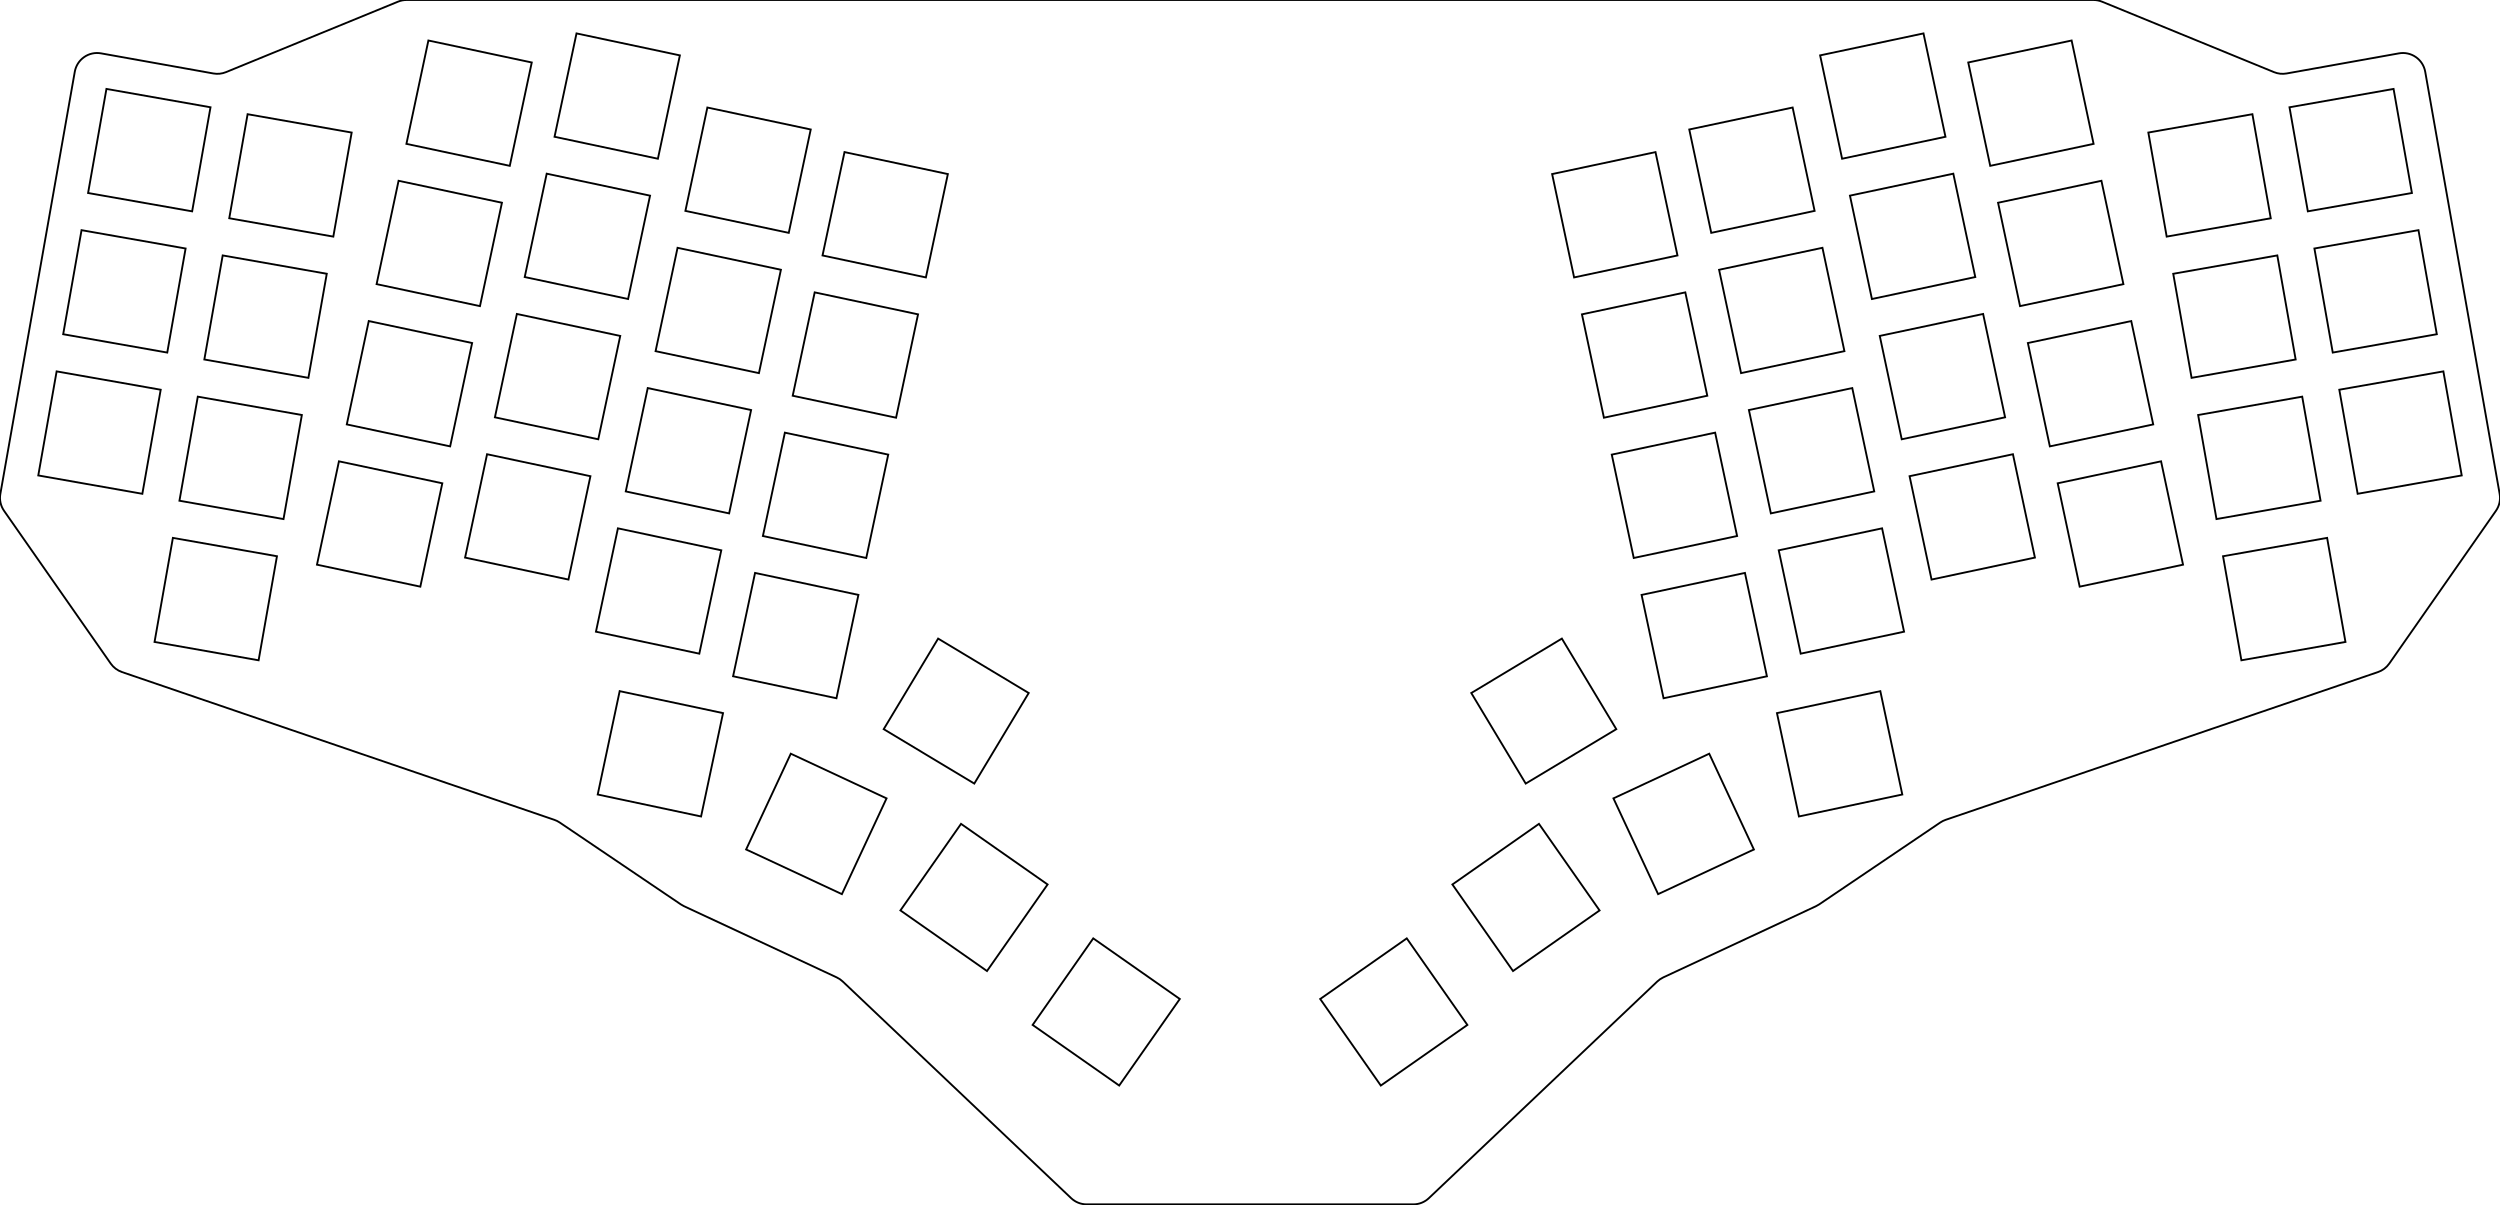
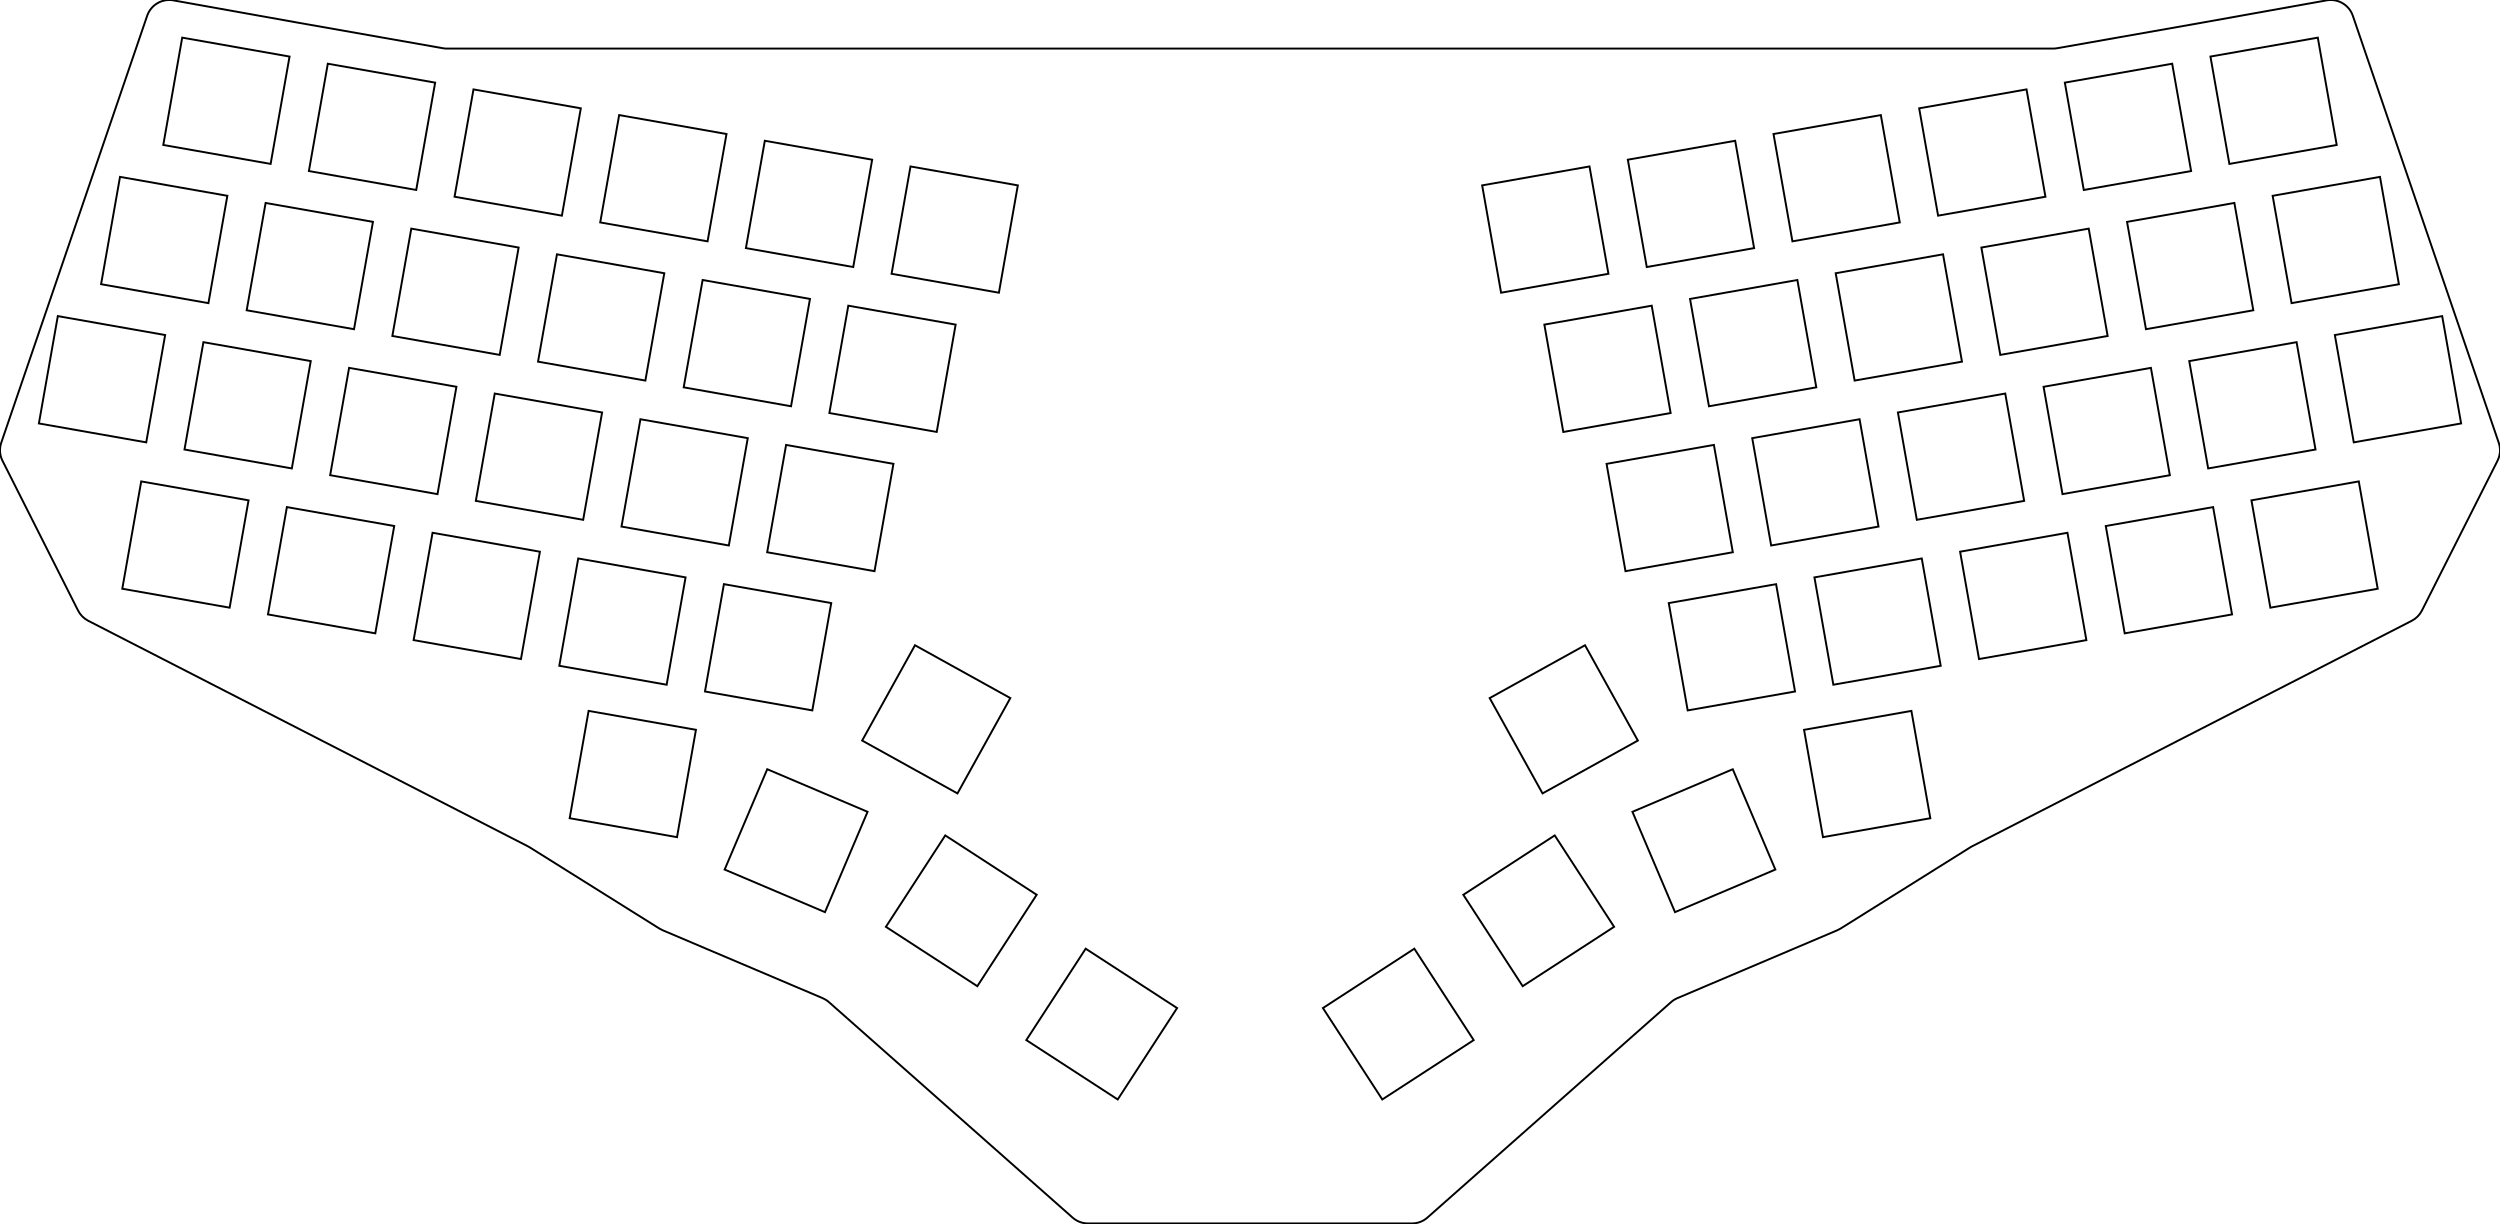
- <svg xmlns="http://www.w3.org/2000/svg" width="331.225mm" height="159.567mm" viewBox="0 0 331.225 159.567">
+ <svg xmlns="http://www.w3.org/2000/svg" width="321.124mm" height="157.151mm" viewBox="0 0 321.124 157.151">
  <g id="svgGroup" stroke-linecap="round" fill-rule="evenodd" font-size="9pt" stroke="#000" stroke-width="0.25mm" fill="none" style="stroke:#000;stroke-width:0.25mm;fill:none">
-     <path d="M 0.046 65.441 L 9.909 9.502 A 3 3 0 0 1 13.392 7.07 L 28.275 9.735 A 3 3 0 0 0 29.941 9.558 L 52.726 0.224 A 3 3 0 0 1 53.863 0 L 277.362 0 A 3 3 0 0 1 278.5 0.224 L 301.284 9.558 A 3 3 0 0 0 302.95 9.735 L 317.833 7.07 A 3 3 0 0 1 321.316 9.502 L 331.18 65.441 A 3 3 0 0 1 330.685 67.68 L 316.553 87.919 A 3 3 0 0 1 315.064 89.04 L 257.78 108.62 A 3 3 0 0 0 257.07 108.973 L 241.017 119.826 A 3 3 0 0 1 240.605 120.059 L 220.372 129.494 A 3 3 0 0 0 219.575 130.036 L 189.311 158.743 A 3 3 0 0 1 187.246 159.567 L 143.979 159.567 A 3 3 0 0 1 141.914 158.743 L 111.65 130.036 A 3 3 0 0 0 110.853 129.494 L 90.621 120.059 A 3 3 0 0 1 90.209 119.826 L 74.155 108.973 A 3 3 0 0 0 73.445 108.62 L 16.162 89.04 A 3 3 0 0 1 14.672 87.919 L 0.54 67.68 A 3 3 0 0 1 0.046 65.441 Z M 136.814 135.794 L 148.282 143.824 L 156.312 132.356 L 144.844 124.326 L 136.814 135.794 Z M 200.459 128.652 L 211.927 120.622 L 203.897 109.154 L 192.429 117.184 L 200.459 128.652 Z M 182.944 143.824 L 194.412 135.794 L 186.382 124.326 L 174.914 132.356 L 182.944 143.824 Z M 119.298 120.622 L 130.766 128.652 L 138.796 117.184 L 127.328 109.154 L 119.298 120.622 Z M 41.996 74.815 L 55.69 77.726 L 58.601 64.032 L 44.907 61.121 L 41.996 74.815 Z M 53.847 19.061 L 67.541 21.972 L 70.452 8.278 L 56.758 5.367 L 53.847 19.061 Z M 73.471 18.121 L 87.165 21.031 L 90.076 7.337 L 76.382 4.427 L 73.471 18.121 Z M 263.685 21.972 L 277.379 19.061 L 274.468 5.367 L 260.774 8.278 L 263.685 21.972 Z M 244.06 21.031 L 257.754 18.121 L 254.843 4.427 L 241.149 7.337 L 244.06 21.031 Z M 101.077 71.016 L 114.771 73.927 L 117.682 60.233 L 103.988 57.322 L 101.077 71.016 Z M 45.946 56.231 L 59.64 59.141 L 62.551 45.447 L 48.857 42.537 L 45.946 56.231 Z M 49.896 37.646 L 63.591 40.557 L 66.501 26.862 L 52.807 23.952 L 49.896 37.646 Z M 61.62 73.875 L 75.314 76.786 L 78.225 63.092 L 64.531 60.181 L 61.62 73.875 Z M 65.571 55.29 L 79.265 58.201 L 82.175 44.507 L 68.481 41.596 L 65.571 55.29 Z M 69.521 36.705 L 83.215 39.616 L 86.126 25.922 L 72.432 23.011 L 69.521 36.705 Z M 78.958 83.694 L 92.652 86.605 L 95.562 72.911 L 81.868 70 L 78.958 83.694 Z M 82.908 65.109 L 96.602 68.02 L 99.513 54.326 L 85.819 51.415 L 82.908 65.109 Z M 86.858 46.525 L 100.552 49.435 L 103.463 35.741 L 89.769 32.831 L 86.858 46.525 Z M 90.809 27.94 L 104.503 30.851 L 107.413 17.156 L 93.719 14.246 L 90.809 27.94 Z M 105.027 52.431 L 118.721 55.342 L 121.632 41.648 L 107.938 38.737 L 105.027 52.431 Z M 108.977 33.846 L 122.672 36.757 L 125.582 23.063 L 111.888 20.152 L 108.977 33.846 Z M 275.536 77.726 L 289.23 74.815 L 286.319 61.121 L 272.625 64.032 L 275.536 77.726 Z M 271.585 59.141 L 285.279 56.231 L 282.368 42.537 L 268.674 45.447 L 271.585 59.141 Z M 267.635 40.557 L 281.329 37.646 L 278.418 23.952 L 264.724 26.862 L 267.635 40.557 Z M 255.911 76.786 L 269.605 73.875 L 266.694 60.181 L 253 63.092 L 255.911 76.786 Z M 251.961 58.201 L 265.655 55.29 L 262.744 41.596 L 249.05 44.507 L 251.961 58.201 Z M 248.011 39.616 L 261.705 36.705 L 258.794 23.011 L 245.1 25.922 L 248.011 39.616 Z M 238.574 86.605 L 252.268 83.694 L 249.357 70 L 235.663 72.911 L 238.574 86.605 Z M 234.623 68.02 L 248.318 65.109 L 245.407 51.415 L 231.713 54.326 L 234.623 68.02 Z M 230.673 49.435 L 244.367 46.525 L 241.456 32.831 L 227.762 35.741 L 230.673 49.435 Z M 226.723 30.851 L 240.417 27.94 L 237.506 14.246 L 223.812 17.156 L 226.723 30.851 Z M 220.405 92.512 L 234.099 89.601 L 231.188 75.907 L 217.494 78.818 L 220.405 92.512 Z M 216.455 73.927 L 230.149 71.016 L 227.238 57.322 L 213.544 60.233 L 216.455 73.927 Z M 212.504 55.342 L 226.198 52.431 L 223.287 38.737 L 209.593 41.648 L 212.504 55.342 Z M 208.554 36.757 L 222.248 33.846 L 219.337 20.152 L 205.643 23.063 L 208.554 36.757 Z M 97.127 89.601 L 110.821 92.512 L 113.731 78.818 L 100.037 75.907 L 97.127 89.601 Z M 79.191 105.264 L 92.885 108.175 L 95.795 94.481 L 82.101 91.57 L 79.191 105.264 Z M 238.341 108.175 L 252.035 105.264 L 249.124 91.57 L 235.43 94.481 L 238.341 108.175 Z M 117.083 96.607 L 129.084 103.817 L 136.294 91.817 L 124.294 84.606 L 117.083 96.607 Z M 202.142 103.817 L 214.142 96.607 L 206.932 84.606 L 194.931 91.817 L 202.142 103.817 Z M 305.767 28.001 L 319.555 25.57 L 317.124 11.782 L 303.336 14.213 L 305.767 28.001 Z M 296.963 87.483 L 310.75 85.052 L 308.319 71.265 L 294.531 73.696 L 296.963 87.483 Z M 287.065 31.349 L 300.852 28.918 L 298.421 15.131 L 284.634 17.562 L 287.065 31.349 Z M 5.072 62.992 L 18.86 65.423 L 21.291 51.636 L 7.503 49.205 L 5.072 62.992 Z M 8.372 44.281 L 22.159 46.712 L 24.59 32.925 L 10.803 30.494 L 8.372 44.281 Z M 11.671 25.57 L 25.458 28.001 L 27.889 14.213 L 14.102 11.782 L 11.671 25.57 Z M 20.476 85.052 L 34.263 87.483 L 36.694 73.696 L 22.907 71.265 L 20.476 85.052 Z M 23.775 66.341 L 37.562 68.772 L 39.993 54.985 L 26.206 52.553 L 23.775 66.341 Z M 27.074 47.629 L 40.861 50.061 L 43.293 36.273 L 29.505 33.842 L 27.074 47.629 Z M 30.374 28.918 L 44.161 31.349 L 46.592 17.562 L 32.805 15.131 L 30.374 28.918 Z M 312.366 65.423 L 326.153 62.992 L 323.722 49.205 L 309.935 51.636 L 312.366 65.423 Z M 309.067 46.712 L 322.854 44.281 L 320.423 30.494 L 306.636 32.925 L 309.067 46.712 Z M 293.663 68.772 L 307.451 66.341 L 305.019 52.553 L 291.232 54.985 L 293.663 68.772 Z M 290.364 50.061 L 304.151 47.629 L 301.72 33.842 L 287.933 36.273 L 290.364 50.061 Z M 219.683 118.464 L 232.371 112.548 L 226.455 99.859 L 213.766 105.776 L 219.683 118.464 Z M 98.854 112.548 L 111.543 118.464 L 117.459 105.776 L 104.771 99.859 L 98.854 112.548 Z" vector-effect="non-scaling-stroke" />
+     <path d="M 0.161 56.867 L 18.902 2.03 A 3 3 0 0 1 22.269 0.047 L 38.433 2.941 A 3 3 0 0 0 38.441 2.942 L 56.89 6.195 A 3 3 0 0 0 57.411 6.241 L 263.713 6.241 A 3 3 0 0 0 264.234 6.195 L 282.683 2.942 A 3 3 0 0 0 282.69 2.941 L 298.854 0.047 A 3 3 0 0 1 302.222 2.03 L 320.962 56.867 A 3 3 0 0 1 320.802 59.189 L 311.097 78.422 A 3 3 0 0 1 309.788 79.74 L 253.305 108.713 A 3 3 0 0 0 253.082 108.84 L 236.429 119.269 A 3 3 0 0 1 236.009 119.488 L 215.459 128.211 A 3 3 0 0 0 214.644 128.725 L 183.351 156.398 A 3 3 0 0 1 181.364 157.151 L 139.76 157.151 A 3 3 0 0 1 137.772 156.398 L 106.479 128.725 A 3 3 0 0 0 105.664 128.211 L 85.115 119.488 A 3 3 0 0 1 84.695 119.269 L 68.042 108.84 A 3 3 0 0 0 67.819 108.713 L 11.335 79.74 A 3 3 0 0 1 10.026 78.422 L 0.322 59.189 A 3 3 0 0 1 0.161 56.867 Z M 215.155 117.164 L 228.042 111.694 L 222.572 98.807 L 209.685 104.277 L 215.155 117.164 Z M 93.081 111.694 L 105.968 117.164 L 111.438 104.277 L 98.551 98.807 L 93.081 111.694 Z M 110.743 95.126 L 122.987 101.914 L 129.775 89.669 L 117.53 82.882 L 110.743 95.126 Z M 198.136 101.914 L 210.381 95.126 L 203.594 82.882 L 191.349 89.669 L 198.136 101.914 Z M 113.794 119.05 L 125.536 126.675 L 133.16 114.934 L 121.419 107.309 L 113.794 119.05 Z M 131.829 133.601 L 143.57 141.226 L 151.195 129.485 L 139.454 121.86 L 131.829 133.601 Z M 195.588 126.675 L 207.329 119.05 L 199.704 107.309 L 187.963 114.934 L 195.588 126.675 Z M 177.554 141.226 L 189.295 133.601 L 181.67 121.86 L 169.929 129.485 L 177.554 141.226 Z M 248.948 27.701 L 262.736 25.27 L 260.305 11.483 L 246.517 13.914 L 248.948 27.701 Z M 211.526 34.3 L 225.313 31.869 L 222.882 18.082 L 209.095 20.513 L 211.526 34.3 Z M 192.814 37.599 L 206.602 35.168 L 204.17 21.381 L 190.383 23.812 L 192.814 37.599 Z M 234.161 107.532 L 247.948 105.101 L 245.517 91.314 L 231.73 93.745 L 234.161 107.532 Z M 230.237 31.001 L 244.024 28.57 L 241.593 14.782 L 227.806 17.213 L 230.237 31.001 Z M 208.793 73.368 L 222.58 70.937 L 220.149 57.15 L 206.362 59.581 L 208.793 73.368 Z M 20.974 18.622 L 34.761 21.054 L 37.192 7.266 L 23.405 4.835 L 20.974 18.622 Z M 34.42 78.923 L 48.207 81.354 L 50.638 67.567 L 36.851 65.136 L 34.42 78.923 Z M 53.131 82.223 L 66.918 84.654 L 69.349 70.866 L 55.562 68.435 L 53.131 82.223 Z M 39.677 21.971 L 53.464 24.402 L 55.895 10.615 L 42.108 8.184 L 39.677 21.971 Z M 42.409 61.039 L 56.196 63.47 L 58.627 49.683 L 44.84 47.252 L 42.409 61.039 Z M 286.362 21.054 L 300.15 18.622 L 297.719 4.835 L 283.931 7.266 L 286.362 21.054 Z M 291.628 78.055 L 305.415 75.624 L 302.984 61.837 L 289.197 64.268 L 291.628 78.055 Z M 272.917 81.354 L 286.704 78.923 L 284.273 65.136 L 270.486 67.567 L 272.917 81.354 Z M 254.205 84.654 L 267.993 82.223 L 265.562 68.435 L 251.774 70.866 L 254.205 84.654 Z M 246.216 66.769 L 260.003 64.338 L 257.572 50.551 L 243.785 52.982 L 246.216 66.769 Z M 235.494 87.953 L 249.281 85.522 L 246.85 71.735 L 233.063 74.166 L 235.494 87.953 Z M 216.783 91.252 L 230.57 88.821 L 228.139 75.034 L 214.352 77.465 L 216.783 91.252 Z M 4.995 54.391 L 18.782 56.822 L 21.213 43.035 L 7.426 40.604 L 4.995 54.391 Z M 12.984 36.507 L 26.772 38.938 L 29.203 25.151 L 15.416 22.719 L 12.984 36.507 Z M 15.708 75.624 L 29.495 78.055 L 31.927 64.268 L 18.139 61.837 L 15.708 75.624 Z M 23.698 57.74 L 37.485 60.171 L 39.916 46.383 L 26.129 43.952 L 23.698 57.74 Z M 31.687 39.855 L 45.474 42.286 L 47.905 28.499 L 34.118 26.068 L 31.687 39.855 Z M 50.398 43.155 L 64.186 45.586 L 66.617 31.798 L 52.83 29.367 L 50.398 43.155 Z M 58.388 25.27 L 72.175 27.701 L 74.606 13.914 L 60.819 11.483 L 58.388 25.27 Z M 61.12 64.338 L 74.908 66.769 L 77.339 52.982 L 63.551 50.551 L 61.12 64.338 Z M 69.11 46.454 L 82.897 48.885 L 85.328 35.098 L 71.541 32.667 L 69.11 46.454 Z M 71.842 85.522 L 85.63 87.953 L 88.061 74.166 L 74.273 71.735 L 71.842 85.522 Z M 90.554 88.821 L 104.341 91.252 L 106.772 77.465 L 92.985 75.034 L 90.554 88.821 Z M 98.543 70.937 L 112.33 73.368 L 114.761 59.581 L 100.974 57.15 L 98.543 70.937 Z M 73.175 105.101 L 86.962 107.532 L 89.394 93.745 L 75.606 91.314 L 73.175 105.101 Z M 302.341 56.822 L 316.129 54.391 L 313.697 40.604 L 299.91 43.035 L 302.341 56.822 Z M 294.352 38.938 L 308.139 36.507 L 305.708 22.719 L 291.921 25.151 L 294.352 38.938 Z M 283.639 60.171 L 297.426 57.74 L 294.995 43.952 L 281.208 46.383 L 283.639 60.171 Z M 275.649 42.286 L 289.436 39.855 L 287.005 26.068 L 273.218 28.499 L 275.649 42.286 Z M 267.66 24.402 L 281.447 21.971 L 279.016 8.184 L 265.229 10.615 L 267.66 24.402 Z M 264.927 63.47 L 278.715 61.039 L 276.283 47.252 L 262.496 49.683 L 264.927 63.47 Z M 256.938 45.586 L 270.725 43.155 L 268.294 29.367 L 254.507 31.798 L 256.938 45.586 Z M 238.226 48.885 L 252.014 46.454 L 249.583 32.667 L 235.795 35.098 L 238.226 48.885 Z M 227.505 70.069 L 241.292 67.638 L 238.861 53.85 L 225.073 56.281 L 227.505 70.069 Z M 219.515 52.184 L 233.302 49.753 L 230.871 35.966 L 217.084 38.397 L 219.515 52.184 Z M 200.804 55.484 L 214.591 53.053 L 212.16 39.265 L 198.373 41.696 L 200.804 55.484 Z M 95.811 31.869 L 109.598 34.3 L 112.029 20.513 L 98.242 18.082 L 95.811 31.869 Z M 106.532 53.053 L 120.32 55.484 L 122.751 41.696 L 108.964 39.265 L 106.532 53.053 Z M 114.522 35.168 L 128.309 37.599 L 130.74 23.812 L 116.953 21.381 L 114.522 35.168 Z M 77.099 28.57 L 90.887 31.001 L 93.318 17.213 L 79.53 14.782 L 77.099 28.57 Z M 79.832 67.638 L 93.619 70.069 L 96.05 56.281 L 82.263 53.85 L 79.832 67.638 Z M 87.821 49.753 L 101.608 52.184 L 104.04 38.397 L 90.252 35.966 L 87.821 49.753 Z" vector-effect="non-scaling-stroke" />
  </g>
</svg>
